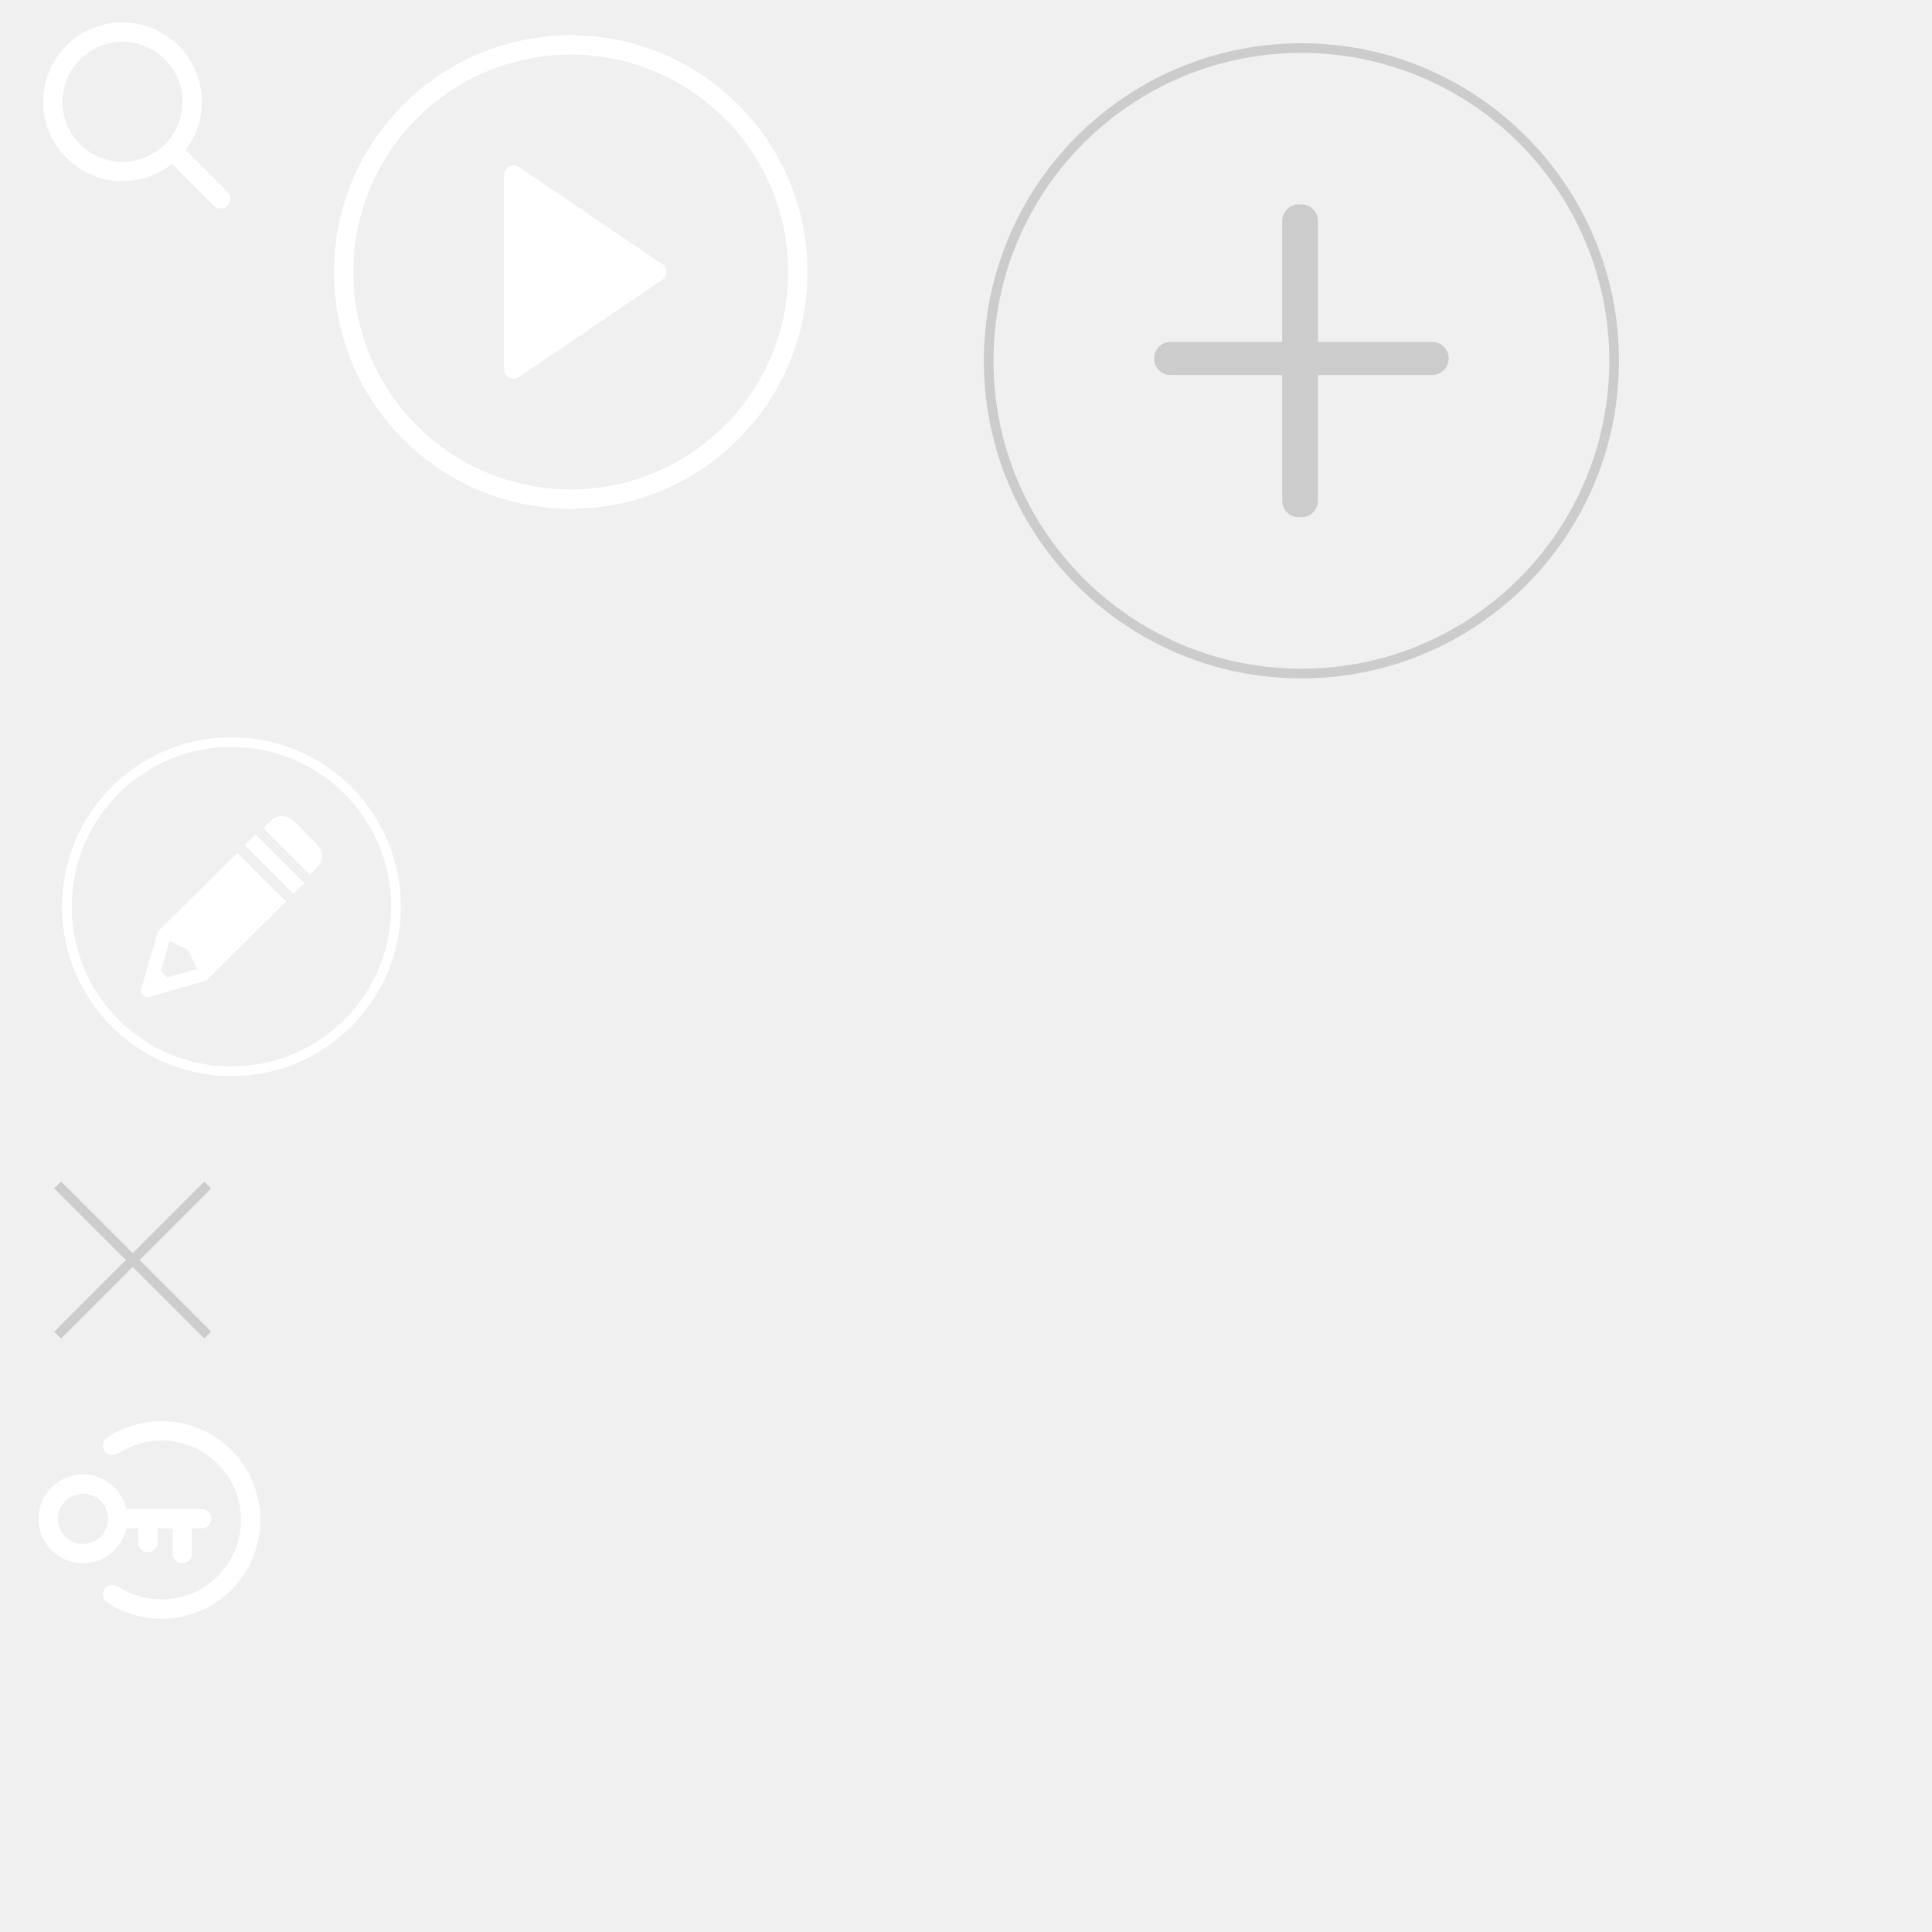
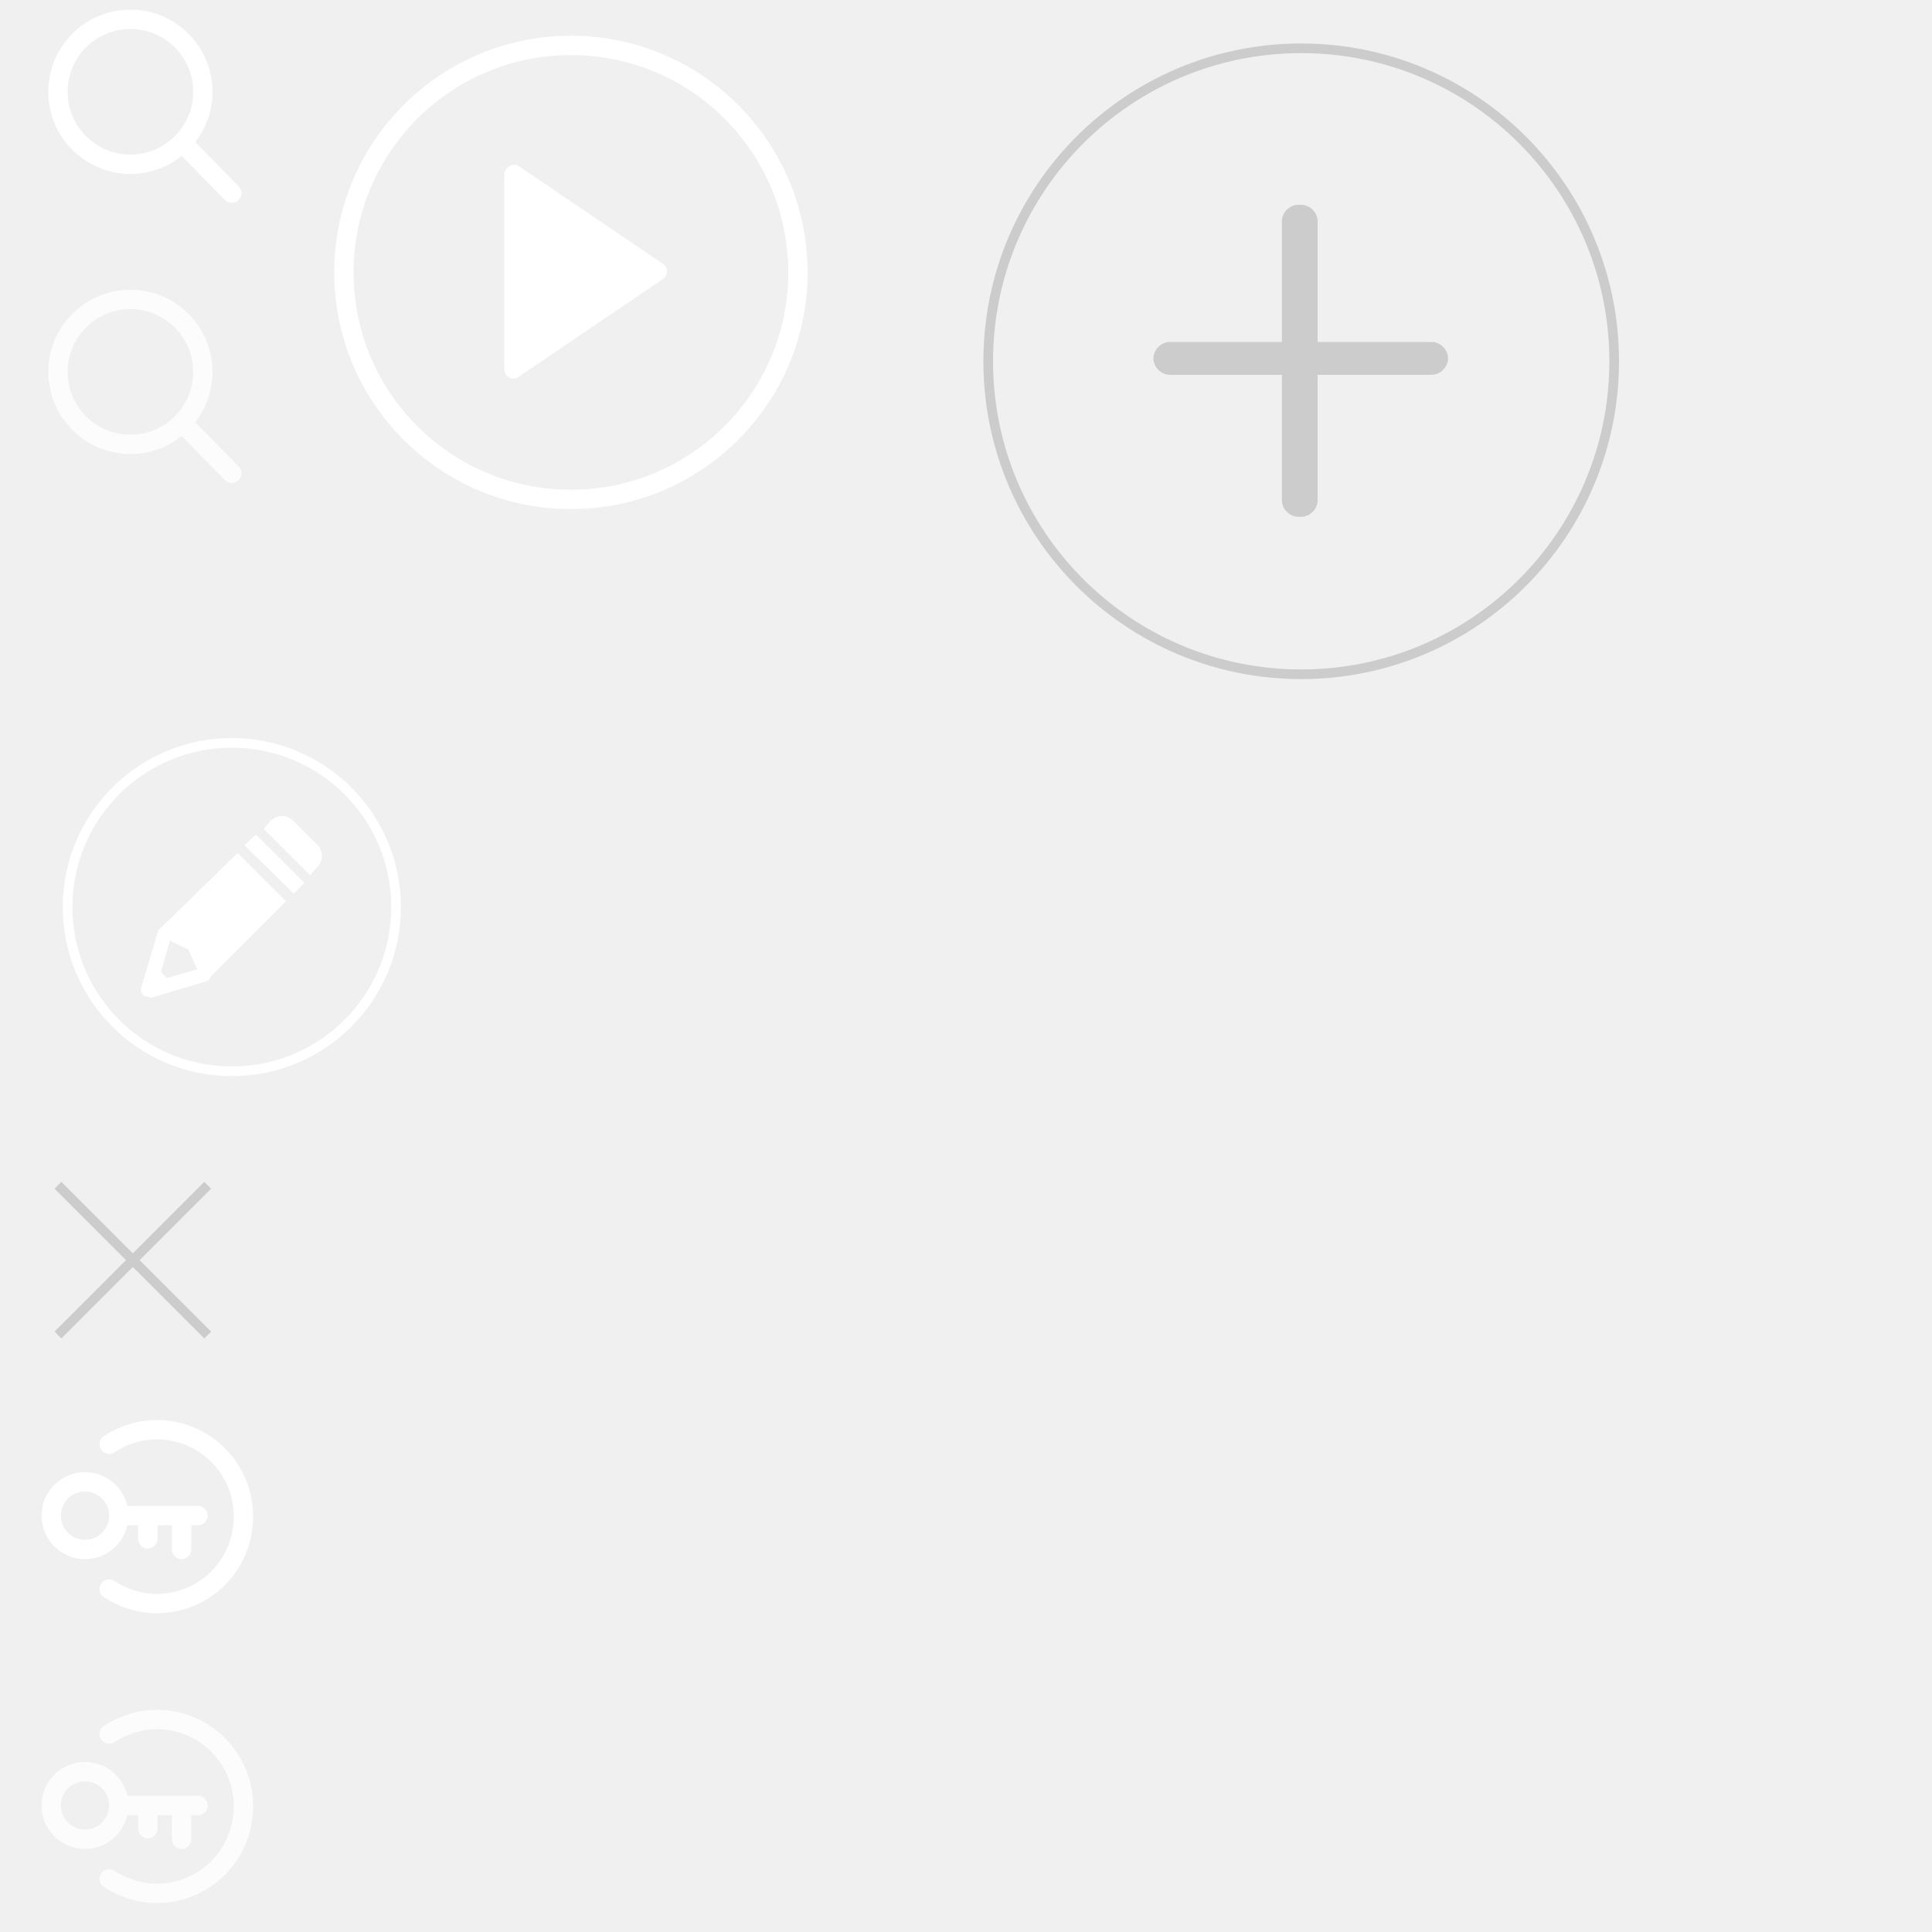
- <svg xmlns="http://www.w3.org/2000/svg" version="1.1" id="Слой_1" x="0px" y="0px" width="200px" height="200px" viewBox="0 0 200 200" enable-background="new 0 0 200 200" xml:space="preserve">
+ <svg xmlns="http://www.w3.org/2000/svg" version="1.1" id="Слой_1" x="0px" y="0px" viewBox="-411 285 200 200" style="enable-background:new -411 285 200 200;" xml:space="preserve">
+   <style type="text/css">
+ 	.st0{fill:none;stroke:#FFFFFF;stroke-width:2;stroke-linecap:round;stroke-miterlimit:10;}
+ 	.st1{opacity:0.8;}
+ 	.st2{fill:none;stroke:#FFFFFF;stroke-width:2;stroke-miterlimit:10;}
+ 	.st3{fill:#FFFFFF;}
+ 	.st4{fill:#CDCCCC;}
+ 	.st5{fill:none;stroke:#CDCCCC;stroke-miterlimit:10;}
+ 	.st6{fill:none;stroke:#FFFFFF;stroke-miterlimit:10;}
+ 	.st7{fill:none;stroke:#CCCCCC;stroke-miterlimit:10;}
+ </style>
  <g>
-     <circle fill="none" stroke="#FFFFFF" stroke-width="2" stroke-linecap="round" stroke-miterlimit="10" cx="12.683" cy="10.535" r="7.212" />
-     <line fill="none" stroke="#FFFFFF" stroke-width="2" stroke-linecap="round" stroke-miterlimit="10" x1="17.887" y1="15.625" x2="22.846" y2="20.584" />
+     <ellipse class="st0" cx="-397.5" cy="294.5" rx="7.5" ry="7.5" />
+     <line class="st0" x1="-392.1" y1="299.8" x2="-387" y2="305" />
  </g>
-   <circle fill="none" stroke="#FFFFFF" stroke-width="2" stroke-miterlimit="10" cx="59.084" cy="28.158" r="23.506" />
-   <path fill="#FFFFFF" d="M52.171,18.099v20.119c0,0.787,0.88,1.254,1.532,0.813l14.86-10.06c0.576-0.389,0.576-1.236,0-1.626  l-14.86-10.06C53.051,16.844,52.171,17.311,52.171,18.099z" />
+   <g class="st1">
+     <ellipse class="st0" cx="-397.5" cy="323.5" rx="7.5" ry="7.5" />
+     <line class="st0" x1="-392.1" y1="328.8" x2="-387" y2="334" />
+   </g>
+   <circle class="st2" cx="-351.9" cy="313.2" r="23.5" />
+   <path class="st3" d="M-358.8,303.1v20.1c0,0.8,0.9,1.3,1.5,0.8l14.9-10.1c0.6-0.4,0.6-1.2,0-1.6l-14.9-10.1  C-357.9,301.8-358.8,302.3-358.8,303.1z" />
  <g>
    <g>
-       <path fill="#CDCCCC" d="M136.43,35.395h11.826c0.944,0,1.711,0.766,1.711,1.711l0,0c0,0.944-0.767,1.711-1.711,1.711H136.43    v13.017c0,0.945-0.766,1.711-1.711,1.711h-0.273c-0.945,0-1.711-0.766-1.711-1.711V38.817h-11.551    c-0.945,0-1.711-0.767-1.711-1.711l0,0c0-0.945,0.766-1.711,1.711-1.711h11.551V22.868c0-0.945,0.766-1.711,1.711-1.711h0.273    c0.945,0,1.711,0.766,1.711,1.711V35.395z" />
+       <path class="st4" d="M-274.6,320.4h11.8c0.9,0,1.7,0.8,1.7,1.7l0,0c0,0.9-0.8,1.7-1.7,1.7h-11.8v13c0,0.9-0.8,1.7-1.7,1.7h-0.3    c-0.9,0-1.7-0.8-1.7-1.7v-13h-11.6c-0.9,0-1.7-0.8-1.7-1.7l0,0c0-0.9,0.8-1.7,1.7-1.7h11.6v-12.5c0-0.9,0.8-1.7,1.7-1.7h0.3    c0.9,0,1.7,0.8,1.7,1.7V320.4z" />
    </g>
  </g>
-   <circle fill="none" stroke="#CDCCCC" stroke-miterlimit="10" cx="134.721" cy="37.351" r="32.374" />
+   <circle class="st5" cx="-276.3" cy="322.4" r="32.4" />
  <g>
-     <path fill="#FFFFFF" d="M15.305,103.234c-0.186,0-0.368-0.072-0.504-0.209c-0.184-0.185-0.253-0.455-0.18-0.705l1.685-5.738   c0.11-0.378,0.508-0.594,0.884-0.482c0.379,0.109,0.596,0.506,0.484,0.884l-1.317,4.487l4.487-1.317   c0.375-0.11,0.773,0.105,0.885,0.483c0.11,0.379-0.105,0.773-0.484,0.885l-5.738,1.685   C15.439,103.225,15.372,103.234,15.305,103.234z" />
-     <path fill="#FFFFFF" d="M15.895,99.777l-0.629,2.143c-0.054,0.182-0.004,0.378,0.129,0.512c0.1,0.098,0.232,0.151,0.366,0.151   c0.049,0,0.099-0.007,0.146-0.021l2.143-0.629L15.895,99.777z" />
+     <path class="st3" d="M-395.7,388.2c-0.2,0-0.4-0.1-0.5-0.2c-0.2-0.2-0.3-0.5-0.2-0.7l1.7-5.7c0.1-0.4,0.5-0.6,0.9-0.5   c0.4,0.1,0.6,0.5,0.5,0.9l-1.3,4.5l4.5-1.3c0.4-0.1,0.8,0.1,0.9,0.5c0.1,0.4-0.1,0.8-0.5,0.9l-5.7,1.7   C-395.6,388.2-395.6,388.2-395.7,388.2z" />
+     <path class="st3" d="M-395.1,384.8l-0.6,2.1c-0.1,0.2,0,0.4,0.1,0.5c0.1,0.1,0.2,0.2,0.4,0.2c0,0,0.1,0,0.1,0l2.1-0.6L-395.1,384.8   z" />
    <g>
-       <polygon fill="#FFFFFF" points="17.438,97.328 19.461,98.338 20.448,100.338 28.549,92.246 25.539,89.236   " />
-       <polygon fill="#FFFFFF" points="28.549,92.246 20.448,100.338 21.488,101.379 29.621,93.319   " />
-       <polygon fill="#FFFFFF" points="25.539,89.236 24.58,88.278 16.449,96.338 17.438,97.328   " />
+       <polygon class="st3" points="-393.6,382.3 -391.5,383.3 -390.6,385.3 -382.5,377.2 -385.5,374.2   " />
+       <polygon class="st3" points="-382.5,377.2 -390.6,385.3 -389.5,386.4 -381.4,378.3   " />
+       <polygon class="st3" points="-385.5,374.2 -386.4,373.3 -394.6,381.3 -393.6,382.3   " />
    </g>
-     <polygon fill="#FFFFFF" points="30.35,92.518 25.31,87.477 26.462,86.396 31.503,91.437  " />
-     <path fill="#FFFFFF" d="M32.101,90.558l-4.831-4.831l0.741-0.75c0.66-0.66,1.735-0.654,2.402,0.013l2.416,2.415   c0.667,0.667,0.673,1.743,0.013,2.403L32.101,90.558z" />
+     <polygon class="st3" points="-380.6,377.5 -385.7,372.5 -384.5,371.4 -379.5,376.4  " />
+     <path class="st3" d="M-378.9,375.6l-4.8-4.8l0.7-0.8c0.7-0.7,1.7-0.7,2.4,0l2.4,2.4c0.7,0.7,0.7,1.7,0,2.4L-378.9,375.6z" />
  </g>
-   <circle fill="none" stroke="#FFFFFF" stroke-miterlimit="10" cx="23.962" cy="93.86" r="17.038" />
-   <line fill="none" stroke="#CCCCCC" stroke-miterlimit="10" x1="5.972" y1="122.672" x2="21.503" y2="138.203" />
-   <line fill="none" stroke="#CCCCCC" stroke-miterlimit="10" x1="21.503" y1="122.672" x2="5.972" y2="138.203" />
+   <circle class="st6" cx="-387" cy="378.9" r="17" />
+   <line class="st7" x1="-405" y1="407.7" x2="-389.5" y2="423.2" />
+   <line class="st7" x1="-389.5" y1="407.7" x2="-405" y2="423.2" />
  <g>
-     <circle fill="none" stroke="#FFFFFF" stroke-width="2" stroke-linecap="round" stroke-miterlimit="10" cx="8.592" cy="157.225" r="3.599" />
-     <line fill="none" stroke="#FFFFFF" stroke-width="2" stroke-linecap="round" stroke-miterlimit="10" x1="12.191" y1="157.213" x2="20.866" y2="157.213" />
-     <line fill="none" stroke="#FFFFFF" stroke-width="2" stroke-linecap="round" stroke-miterlimit="10" x1="18.871" y1="157.225" x2="18.871" y2="160.824" />
-     <line fill="none" stroke="#FFFFFF" stroke-width="2" stroke-linecap="round" stroke-miterlimit="10" x1="15.309" y1="157.225" x2="15.309" y2="159.684" />
-     <path fill="none" stroke="#FFFFFF" stroke-width="2" stroke-linecap="round" stroke-miterlimit="10" d="M11.663,165.062   c1.452,0.954,3.189,1.512,5.058,1.512c5.096,0,9.227-4.132,9.227-9.228s-4.131-9.227-9.227-9.227c-1.87,0-3.604,0.564-5.058,1.521" />
+     <circle class="st0" cx="-402.2" cy="441.9" r="3.5" />
+     <line class="st0" x1="-398.5" y1="441.9" x2="-390.5" y2="441.9" />
+     <line class="st0" x1="-392.2" y1="441.9" x2="-392.2" y2="445.4" />
+     <line class="st0" x1="-395.7" y1="441.9" x2="-395.7" y2="444.3" />
+     <path class="st0" d="M-399.7,449.5c1.4,0.9,3.1,1.5,4.9,1.5c5,0,9-4,9-9c0-5-4-9-9-9c-1.8,0-3.5,0.6-4.9,1.5" />
+   </g>
+   <g class="st1">
+     <circle class="st0" cx="-402.2" cy="471.9" r="3.5" />
+     <line class="st0" x1="-398.5" y1="471.9" x2="-390.5" y2="471.9" />
+     <line class="st0" x1="-392.2" y1="471.9" x2="-392.2" y2="475.4" />
+     <line class="st0" x1="-395.7" y1="471.9" x2="-395.7" y2="474.3" />
+     <path class="st0" d="M-399.7,479.5c1.4,0.9,3.1,1.5,4.9,1.5c5,0,9-4,9-9c0-5-4-9-9-9c-1.8,0-3.5,0.6-4.9,1.5" />
  </g>
</svg>
